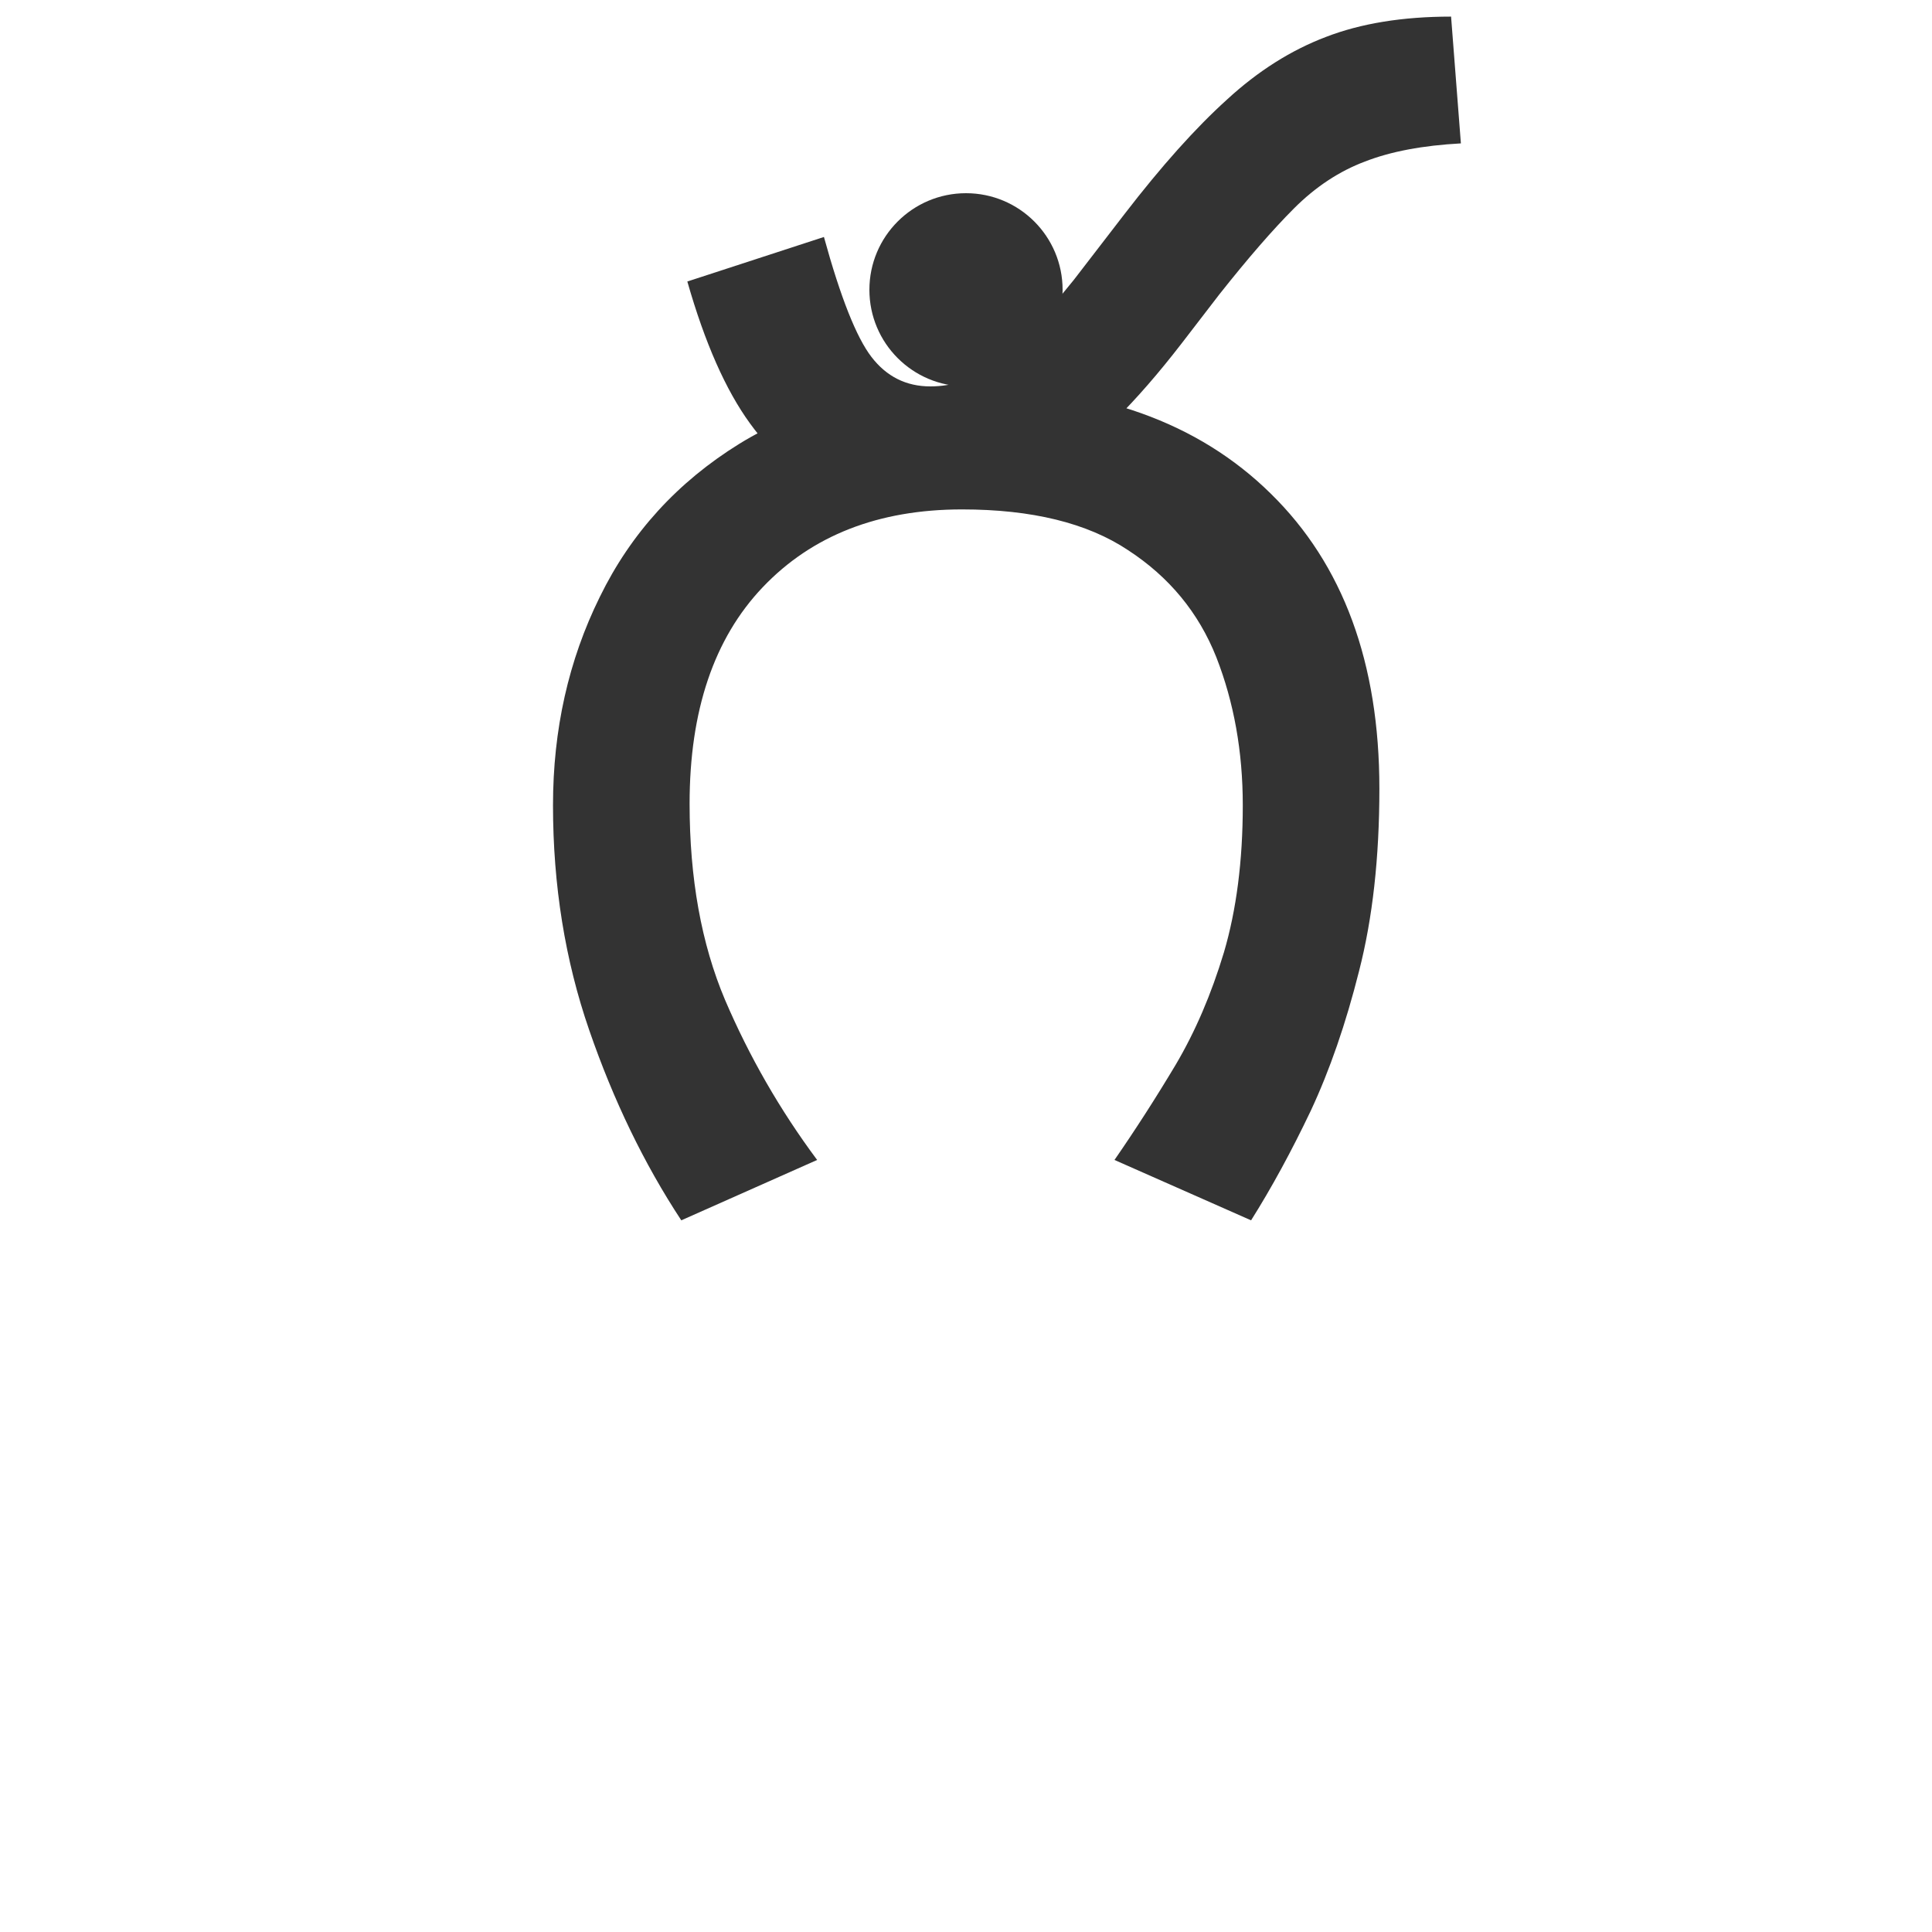
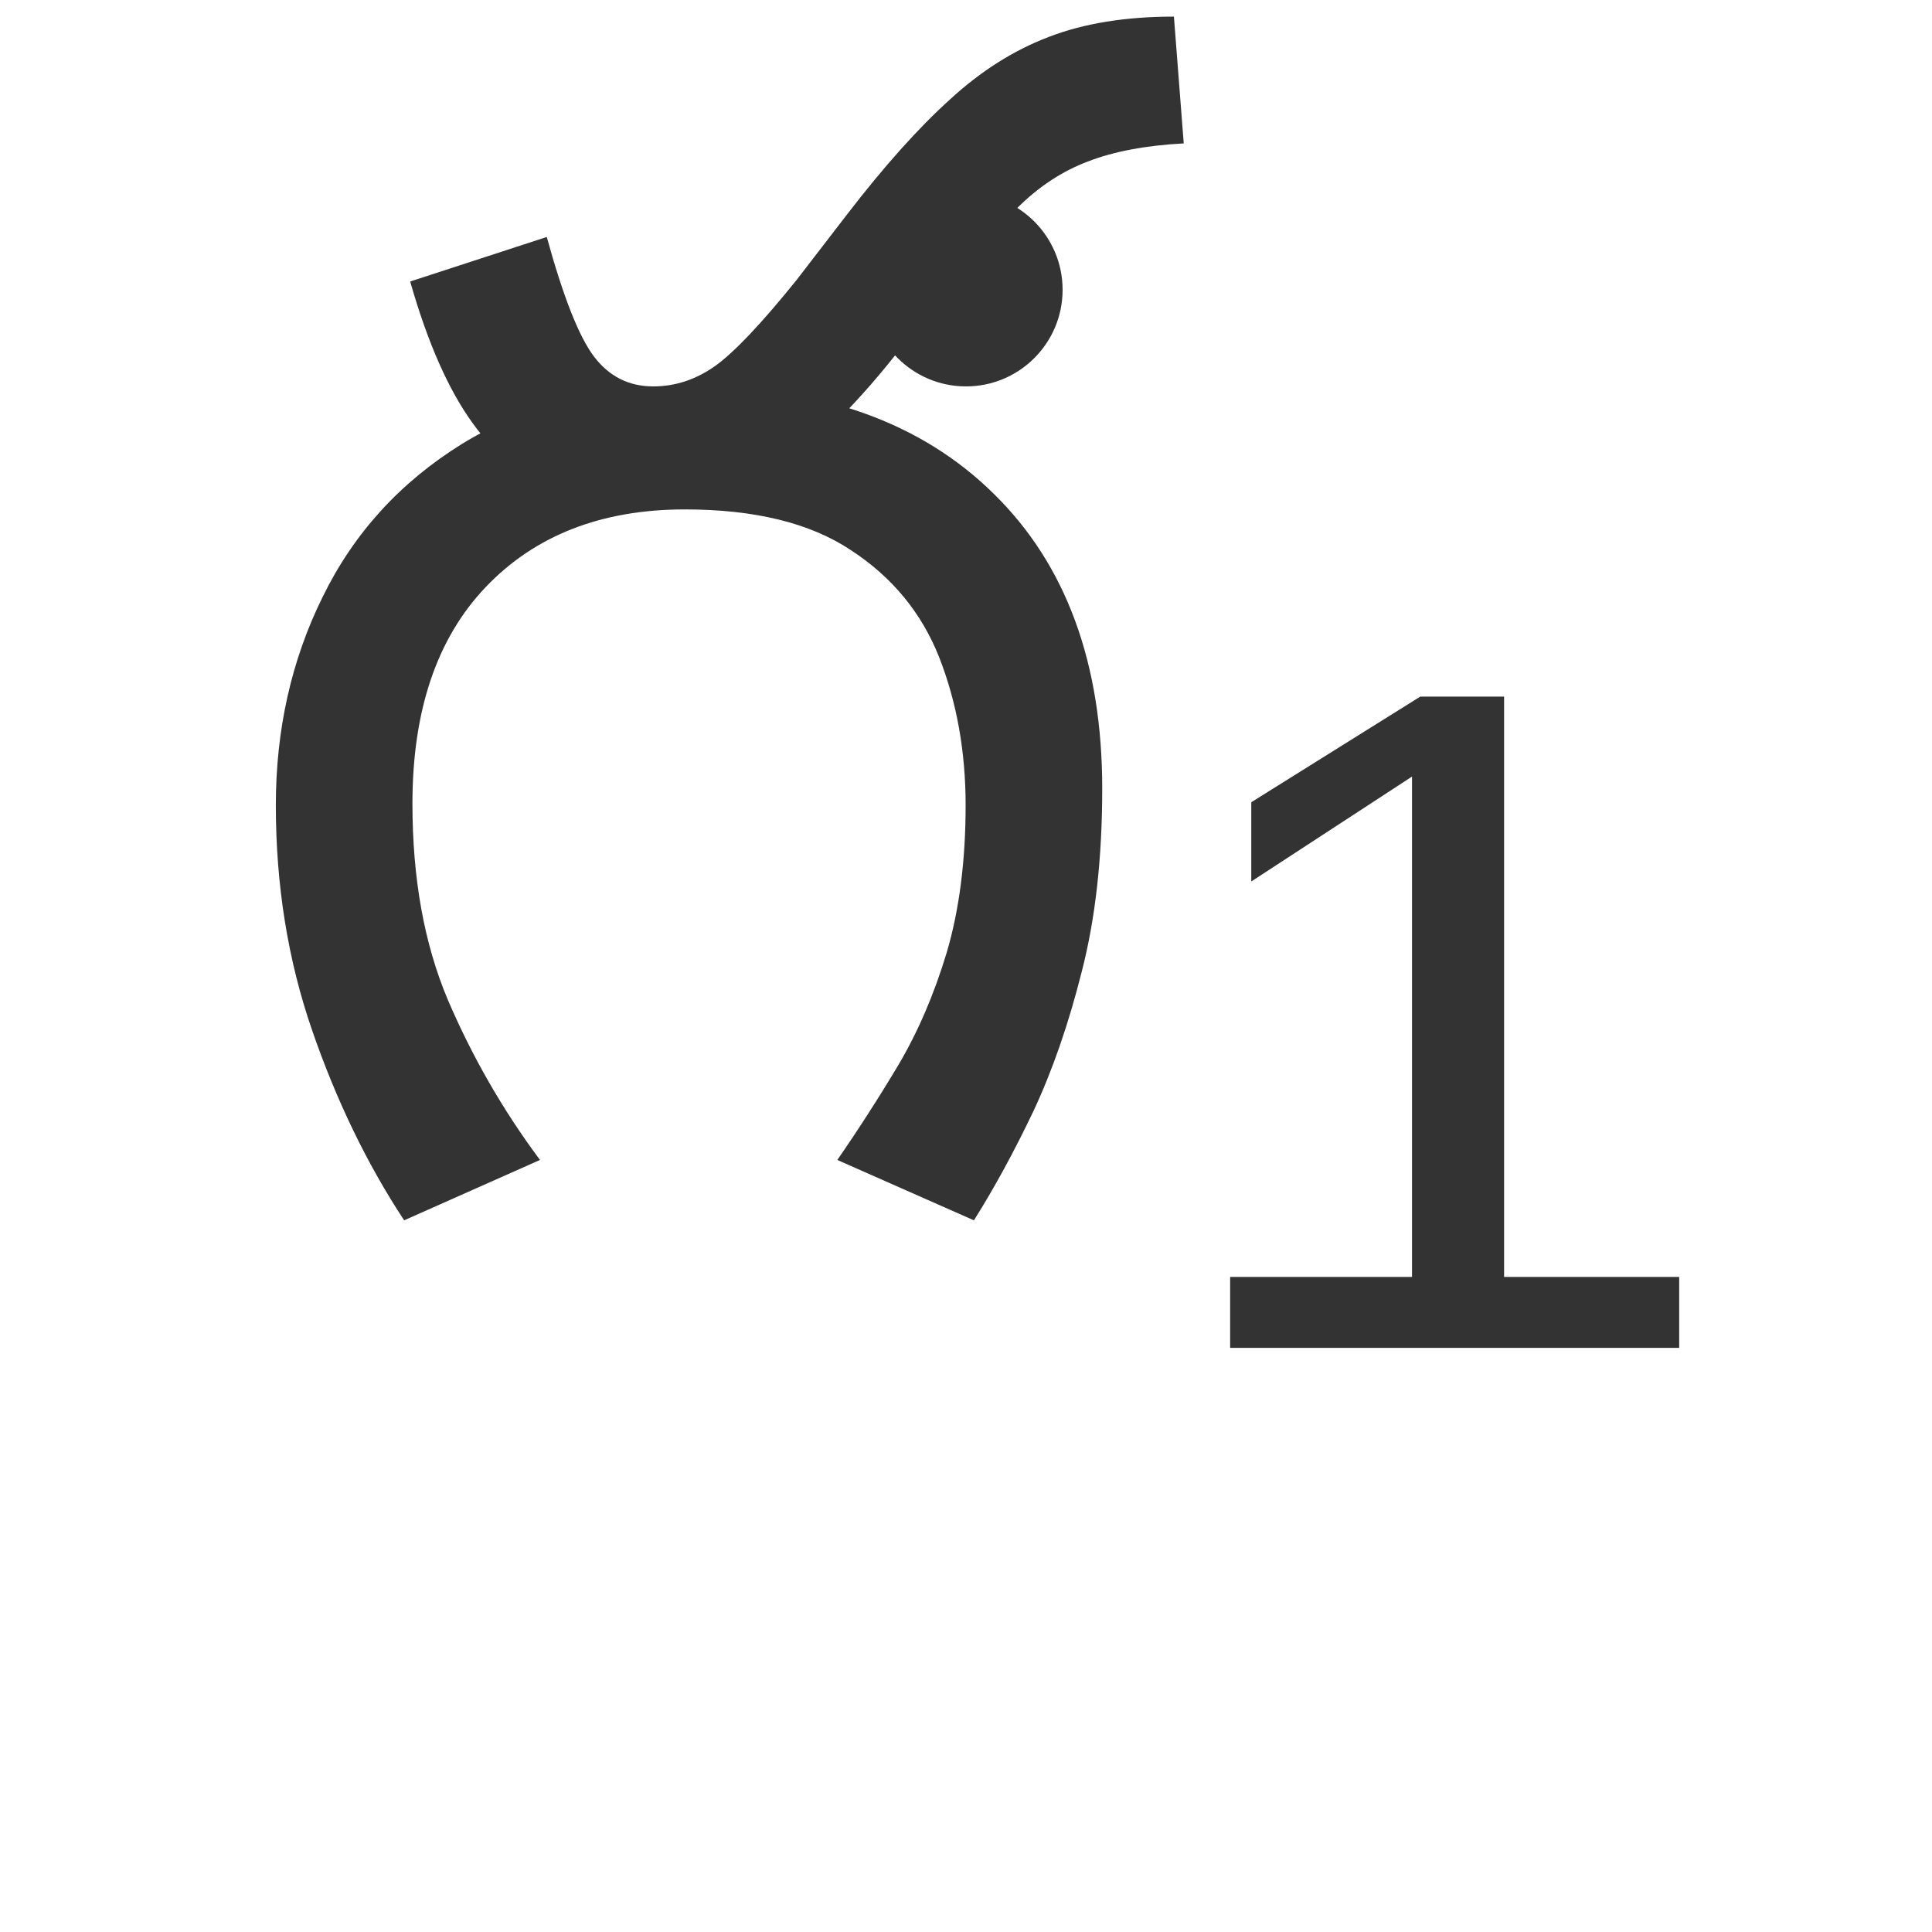
<svg xmlns="http://www.w3.org/2000/svg" width="40" height="40">
-   <text x="20" y="25" text-anchor="middle" font-family="Noto Sans Telugu, Arial" font-size="34" fill="var(--text-primary, #333)">గ</text>
+   <text x="20" y="25" text-anchor="middle" font-family="Noto Sans Telugu, Arial" font-size="34" fill="var(--text-primary, #333)">గ₁</text>
  <circle cx="20" cy="6" r="2" fill="var(--text-primary, #333)" />
</svg>
